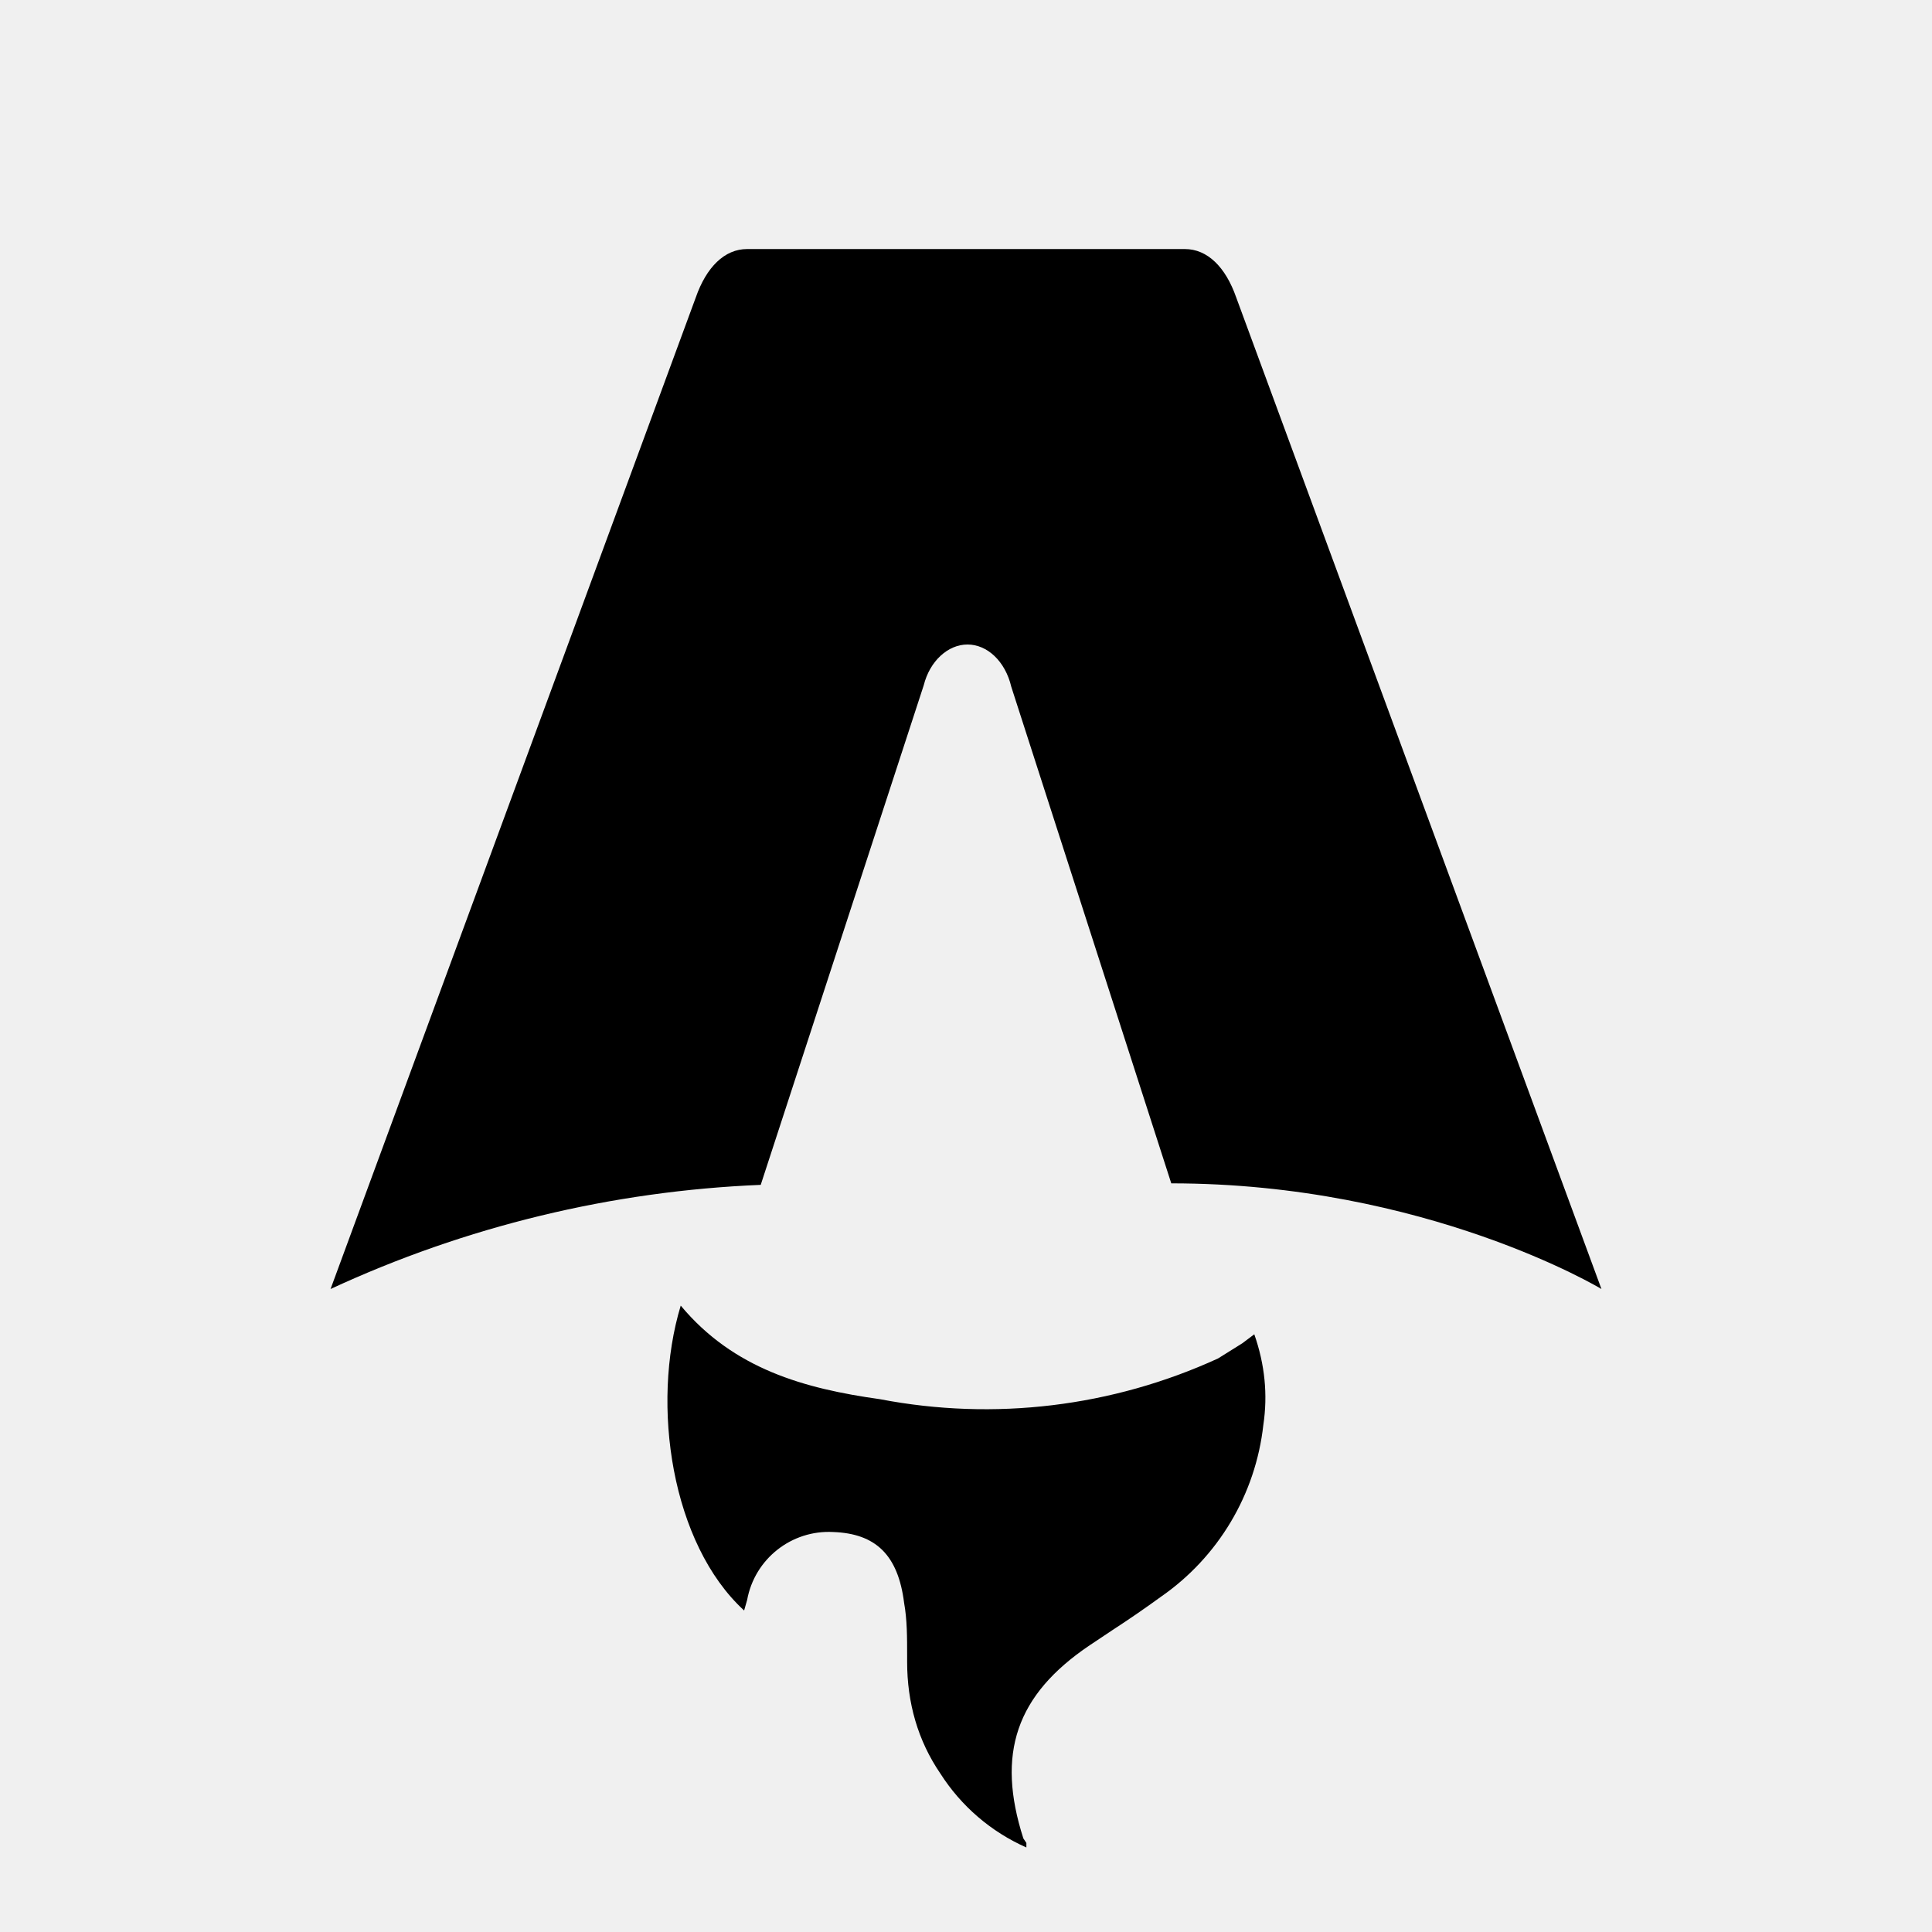
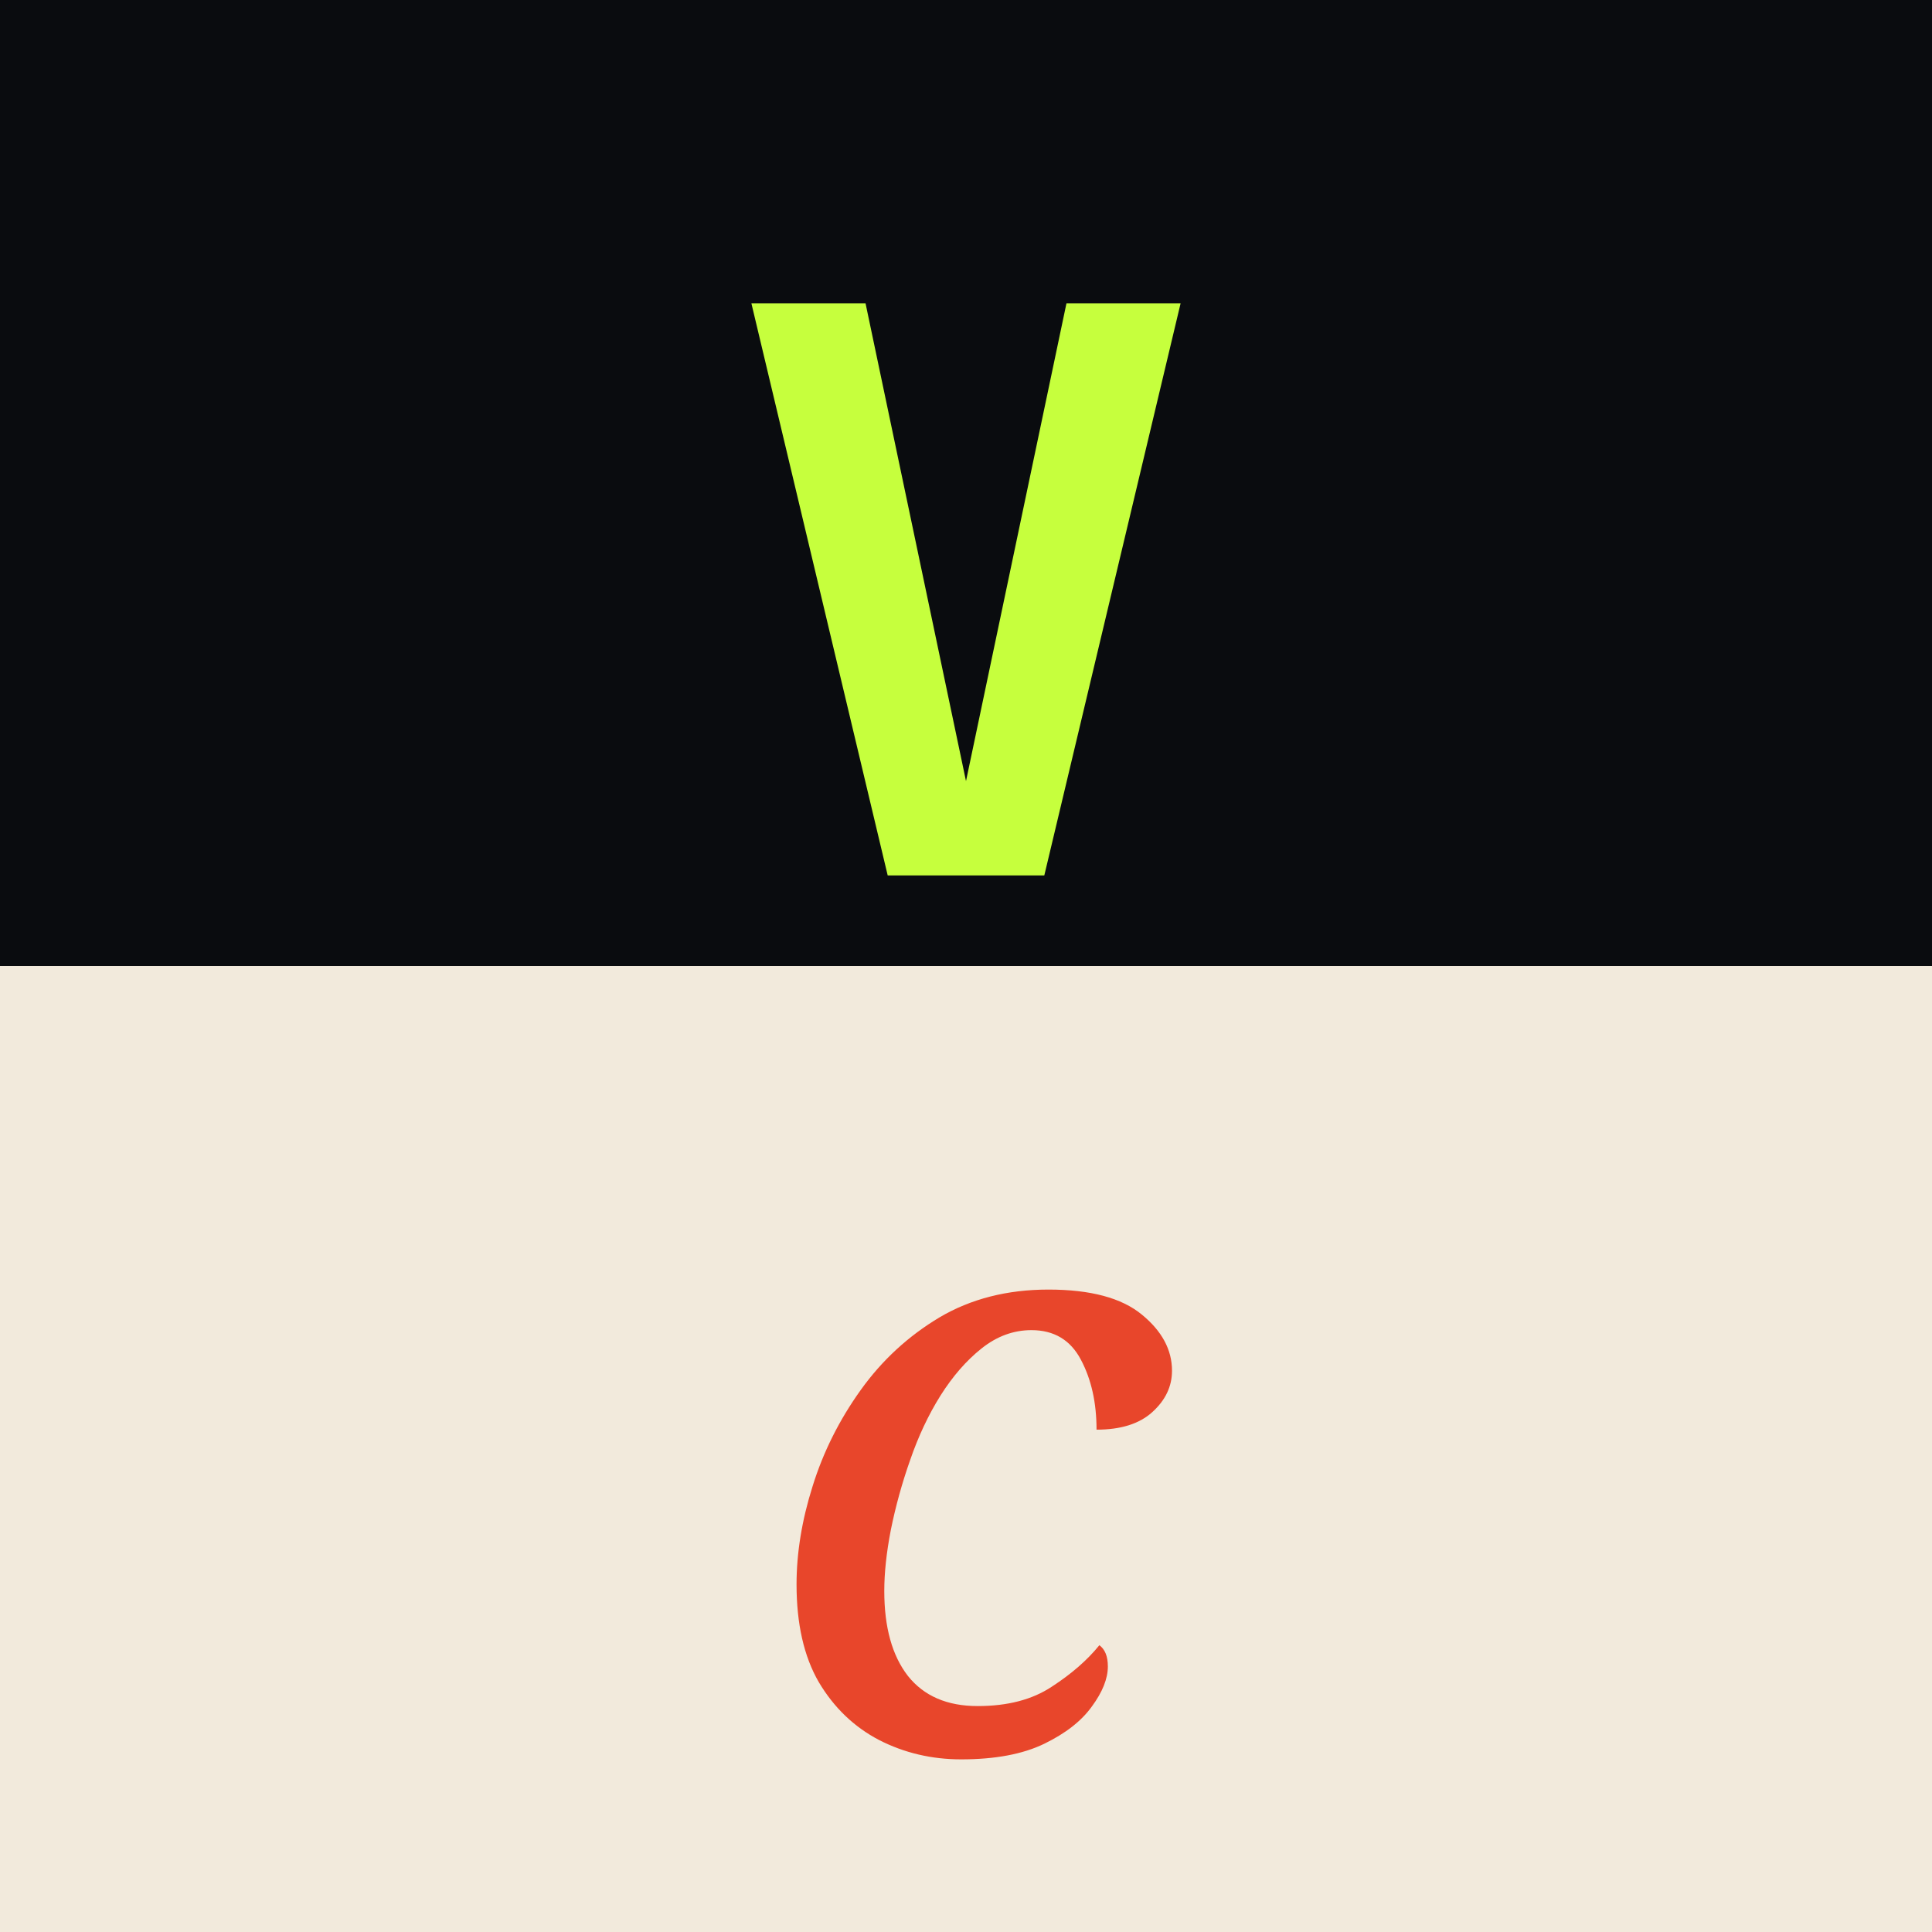
- <svg xmlns="http://www.w3.org/2000/svg" fill="none" viewBox="0 0 128 128">
-   <path d="M50.4 78.5a75.1 75.1 0 0 0-28.5 6.9l24.2-65.7c.7-2 1.9-3.2 3.4-3.2h29c1.5 0 2.7 1.2 3.4 3.2l24.2 65.7s-11.6-7-28.5-7L67 45.5c-.4-1.7-1.6-2.8-2.9-2.8-1.3 0-2.5 1.1-2.9 2.7L50.4 78.5Zm-1.1 28.2Zm-4.2-20.2c-2 6.6-.6 15.8 4.2 20.2a17.5 17.5 0 0 1 .2-.7 5.5 5.5 0 0 1 5.7-4.5c2.8.1 4.3 1.5 4.7 4.7.2 1.1.2 2.3.2 3.5v.4c0 2.7.7 5.2 2.2 7.4a13 13 0 0 0 5.7 4.9v-.3l-.2-.3c-1.8-5.6-.5-9.5 4.4-12.8l1.5-1a73 73 0 0 0 3.2-2.2 16 16 0 0 0 6.8-11.4c.3-2 .1-4-.6-6l-.8.6-1.6 1a37 37 0 0 1-22.4 2.7c-5-.7-9.7-2-13.2-6.2Z" />
-   <style>
-         path { fill: #000; }
-         @media (prefers-color-scheme: dark) {
-             path { fill: #FFF; }
-         }
-     </style>
+ <svg xmlns="http://www.w3.org/2000/svg" viewBox="0 0 64 64">
+   <rect width="64" height="32" fill="#0a0c0f" />
+   <rect y="32" width="64" height="32" fill="#f2eadc" />
+   <text x="32" y="29" text-anchor="middle" font-family="ui-monospace,Menlo,monospace" font-weight="700" font-size="26" fill="#c6ff3d">V</text>
+   <text x="32" y="58" text-anchor="middle" font-family="Georgia,serif" font-style="italic" font-size="28" fill="#e8462b">c</text>
</svg>
